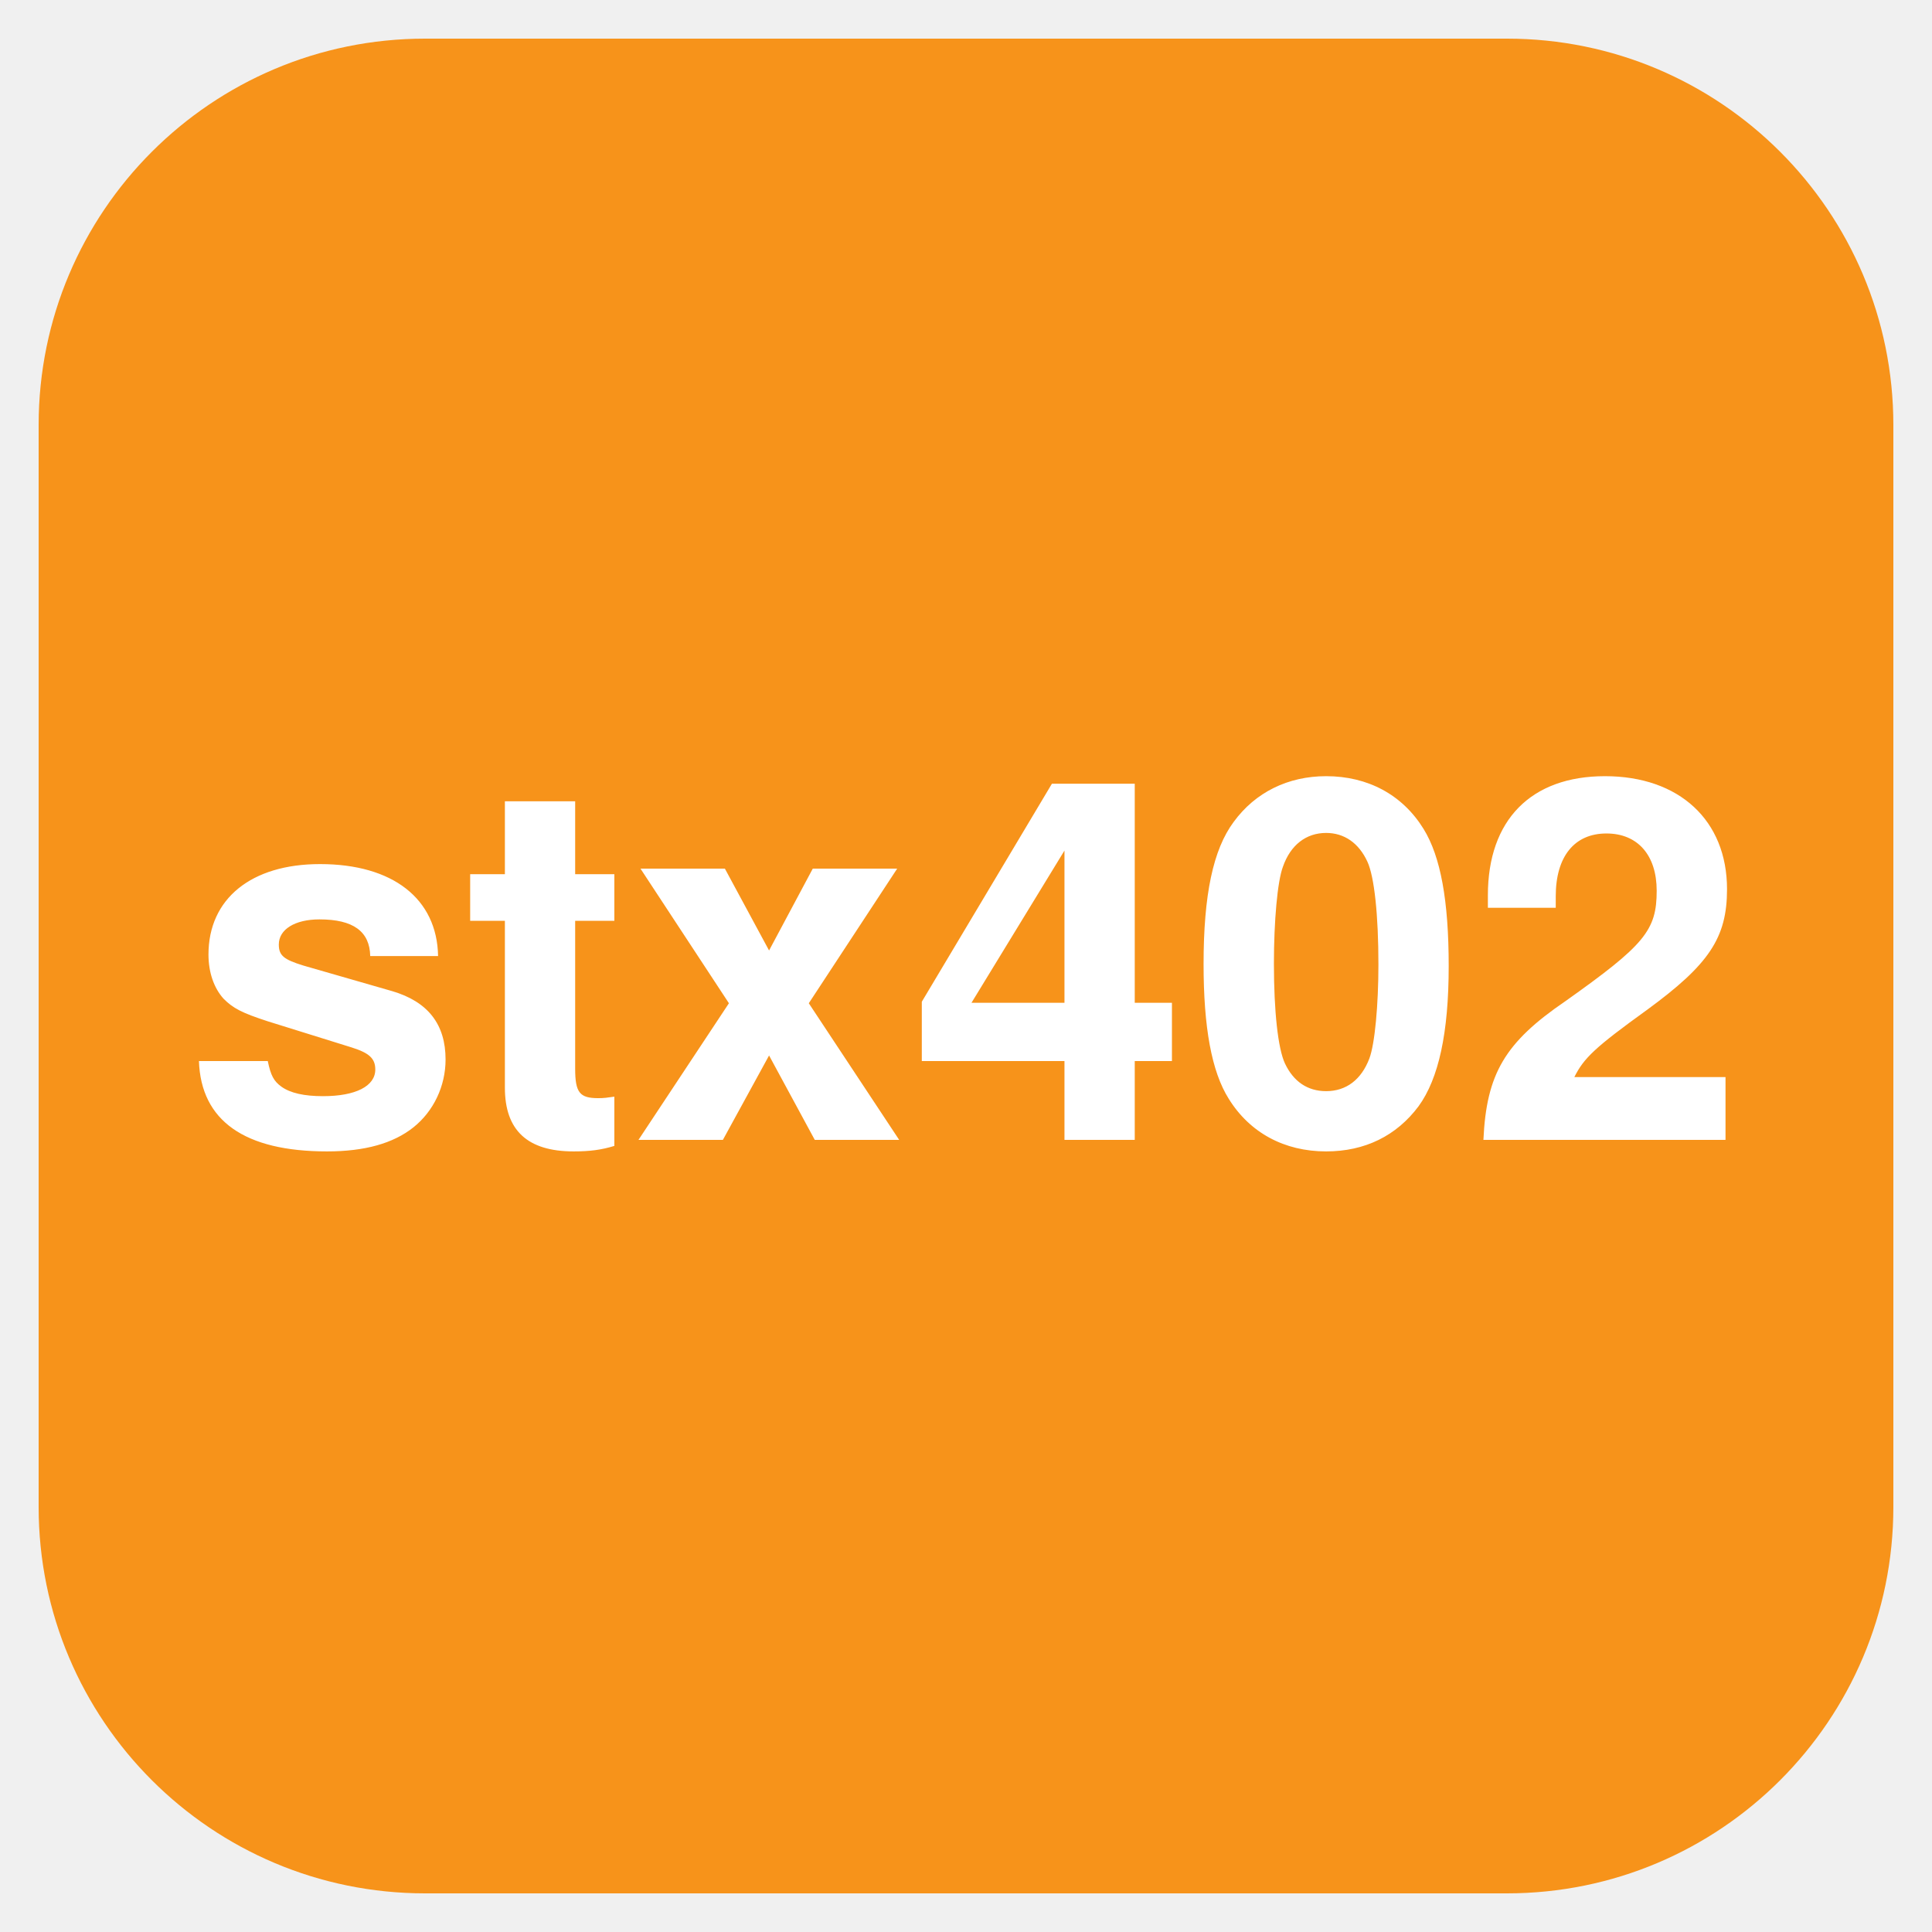
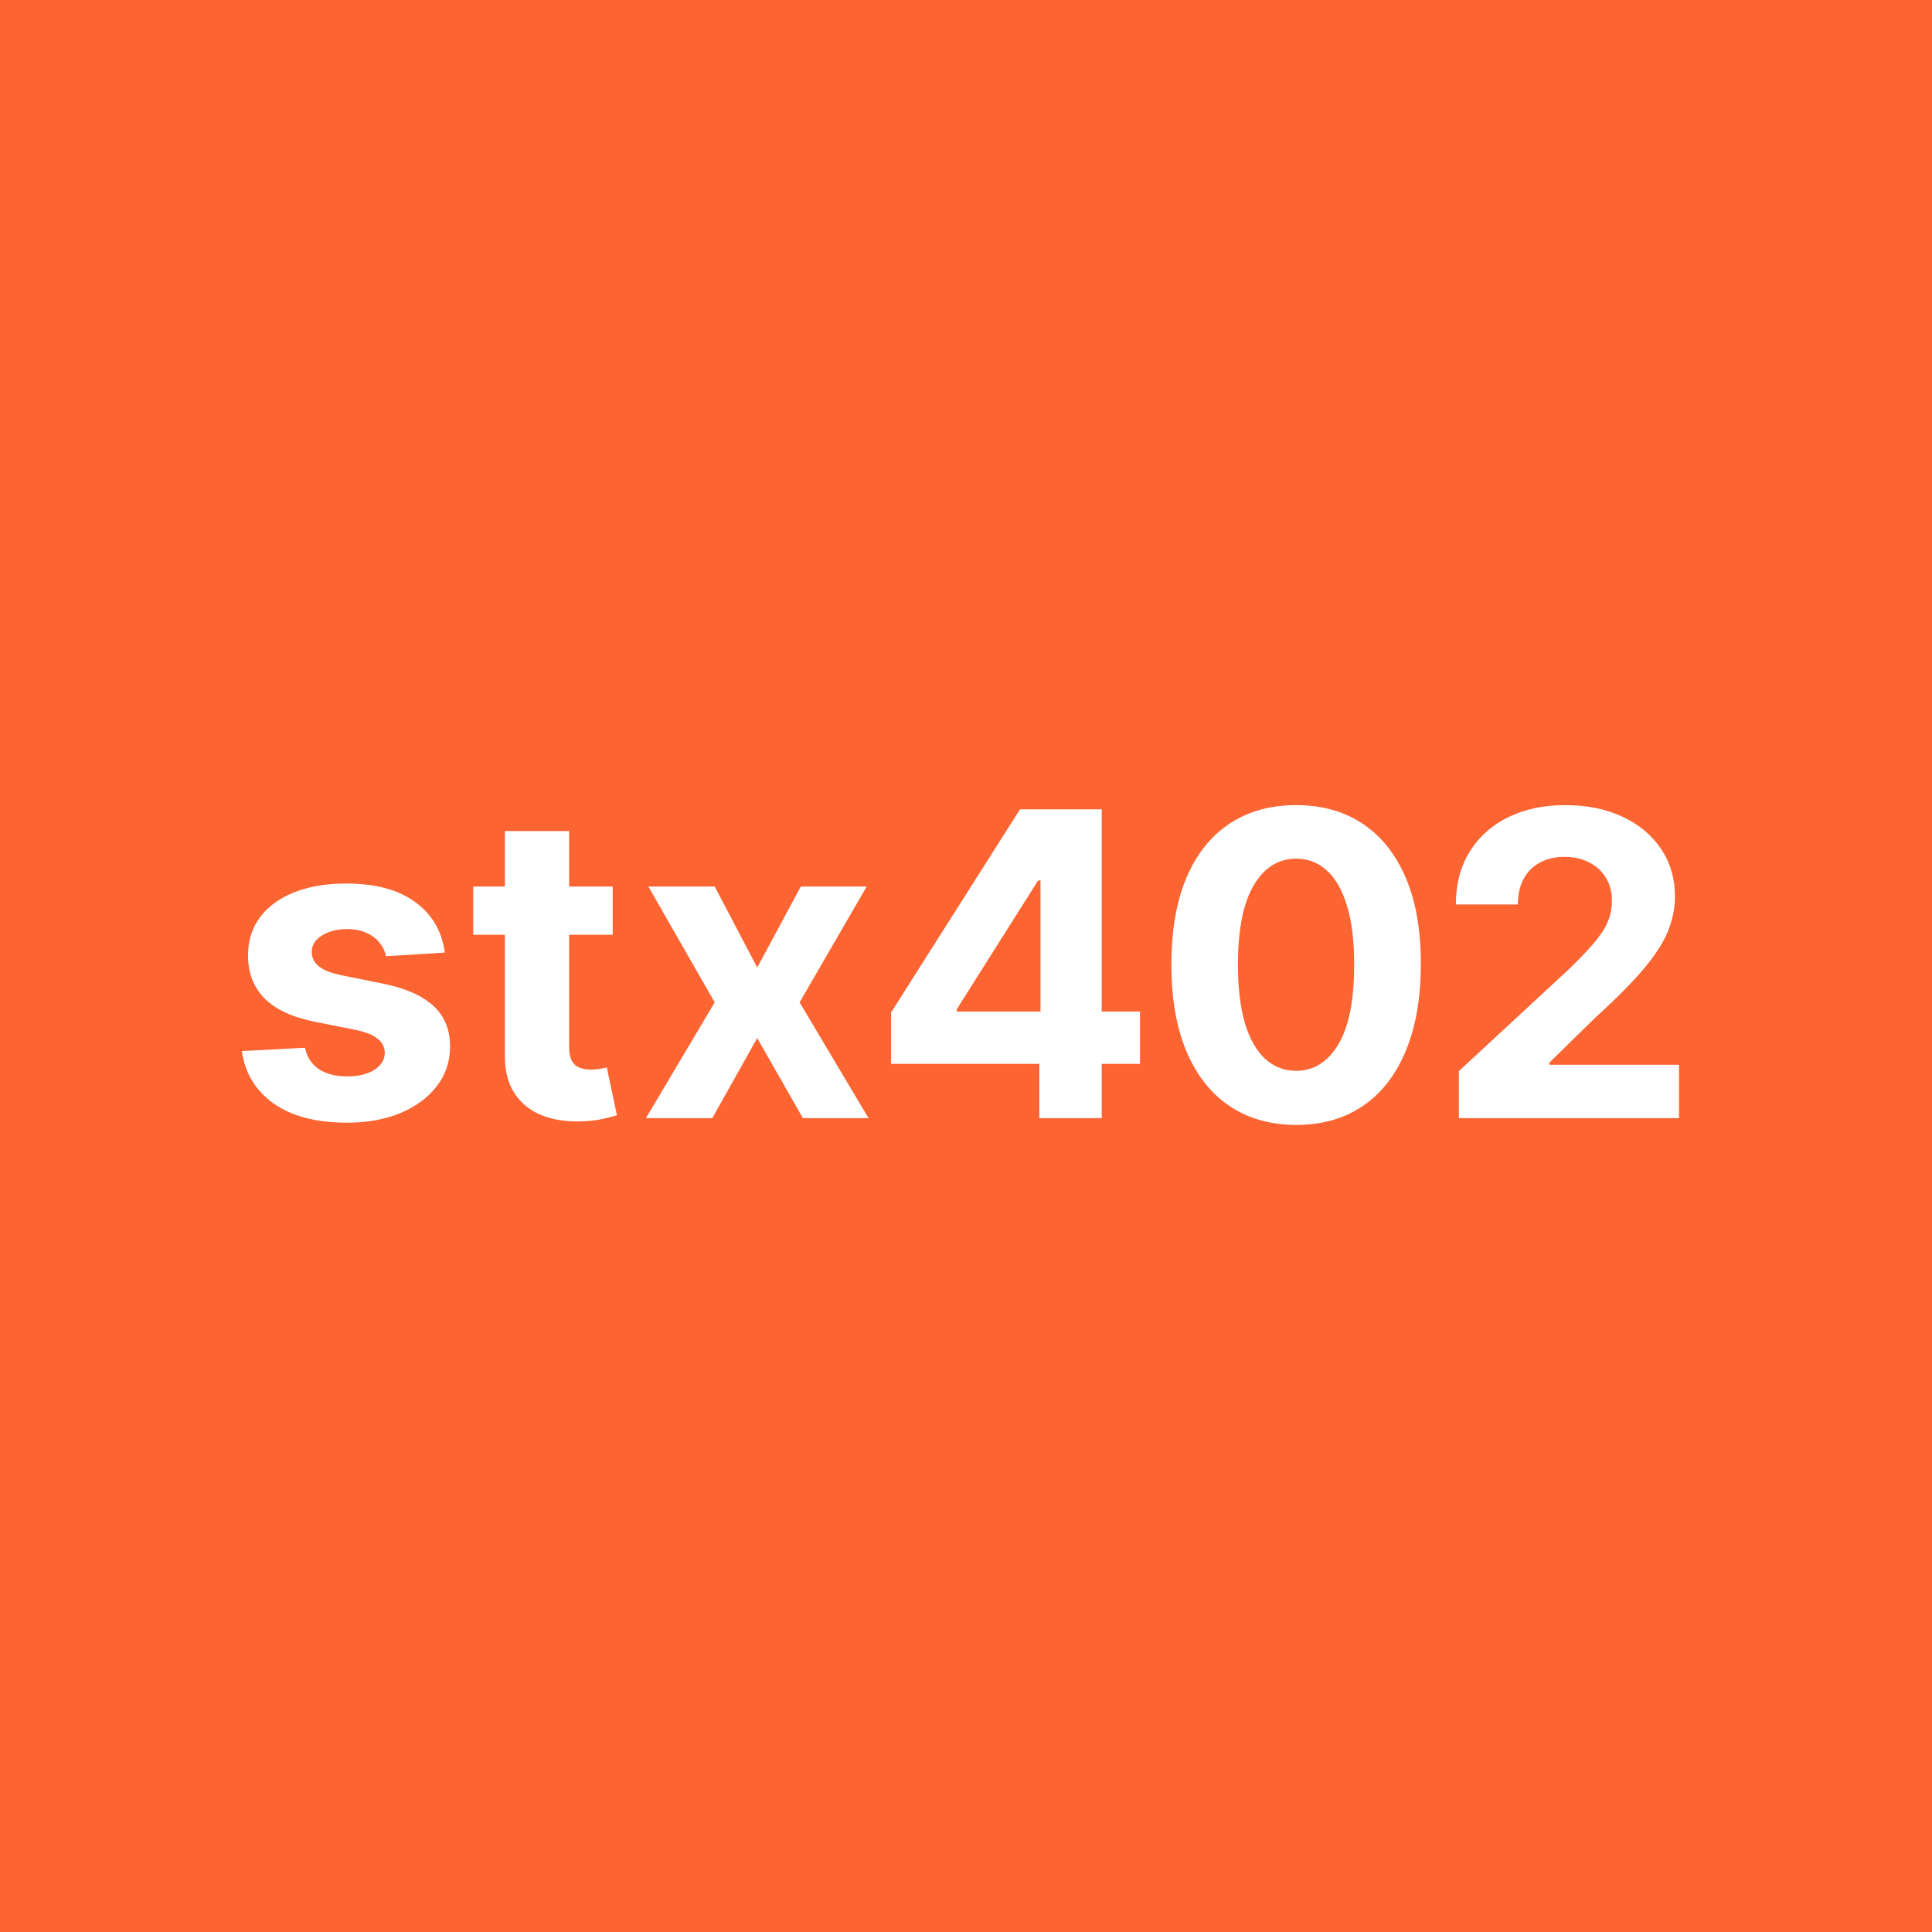
- <svg xmlns="http://www.w3.org/2000/svg" width="500" height="500" viewBox="0 0 500 500">
+ <svg xmlns="http://www.w3.org/2000/svg" width="273" height="273" viewBox="0 0 273 273" fill="none">
+   <rect width="273" height="273" fill="url(#paint0_linear_205_42)" />
+   <path d="M62.852 134.605L54.543 135.116C54.401 134.406 54.095 133.767 53.626 133.199C53.158 132.616 52.54 132.155 51.773 131.814C51.02 131.459 50.118 131.281 49.067 131.281C47.66 131.281 46.474 131.58 45.508 132.176C44.543 132.759 44.06 133.54 44.06 134.52C44.06 135.301 44.372 135.962 44.997 136.501C45.622 137.041 46.695 137.474 48.215 137.801L54.138 138.994C57.32 139.648 59.692 140.699 61.254 142.148C62.817 143.597 63.598 145.5 63.598 147.858C63.598 150.003 62.966 151.885 61.702 153.504C60.452 155.124 58.733 156.388 56.545 157.297C54.372 158.192 51.865 158.639 49.024 158.639C44.692 158.639 41.24 157.737 38.669 155.933C36.112 154.115 34.614 151.643 34.173 148.518L43.101 148.05C43.371 149.371 44.024 150.379 45.061 151.075C46.098 151.757 47.426 152.098 49.045 152.098C50.636 152.098 51.915 151.793 52.881 151.182C53.861 150.557 54.358 149.754 54.372 148.774C54.358 147.95 54.01 147.276 53.328 146.75C52.646 146.21 51.595 145.798 50.175 145.514L44.507 144.385C41.311 143.746 38.932 142.638 37.369 141.061C35.821 139.484 35.047 137.474 35.047 135.031C35.047 132.929 35.615 131.118 36.751 129.598C37.902 128.078 39.514 126.906 41.588 126.082C43.676 125.259 46.119 124.847 48.918 124.847C53.051 124.847 56.304 125.72 58.676 127.467C61.062 129.214 62.455 131.594 62.852 134.605ZM86.579 125.273V132.091H66.87V125.273H86.579ZM71.344 117.432H80.421V147.943C80.421 148.781 80.549 149.435 80.804 149.903C81.06 150.358 81.415 150.678 81.87 150.862C82.338 151.047 82.878 151.139 83.489 151.139C83.915 151.139 84.341 151.104 84.767 151.033C85.194 150.947 85.52 150.884 85.748 150.841L87.175 157.595C86.721 157.737 86.081 157.901 85.257 158.085C84.434 158.284 83.432 158.405 82.253 158.447C80.066 158.533 78.148 158.241 76.5 157.574C74.867 156.906 73.596 155.869 72.686 154.463C71.777 153.057 71.33 151.281 71.344 149.136V117.432ZM100.991 125.273L106.999 136.714L113.157 125.273H122.468L112.987 141.636L122.724 158H113.455L106.999 146.686L100.65 158H91.275L100.991 141.636L91.616 125.273H100.991ZM125.913 150.33V143.064L144.13 114.364H150.394V124.42H146.687L135.203 142.595V142.936H161.091V150.33H125.913ZM146.858 158V148.114L147.028 144.896V114.364H155.679V158H146.858ZM183.147 158.959C179.482 158.945 176.329 158.043 173.687 156.253C171.059 154.463 169.035 151.871 167.614 148.476C166.208 145.081 165.512 140.997 165.526 136.224C165.526 131.466 166.229 127.411 167.636 124.058C169.056 120.706 171.08 118.156 173.708 116.409C176.35 114.648 179.496 113.767 183.147 113.767C186.797 113.767 189.937 114.648 192.565 116.409C195.207 118.17 197.238 120.727 198.658 124.08C200.079 127.418 200.782 131.466 200.768 136.224C200.768 141.011 200.057 145.102 198.637 148.497C197.231 151.892 195.214 154.484 192.586 156.274C189.958 158.064 186.812 158.959 183.147 158.959ZM183.147 151.31C185.647 151.31 187.643 150.053 189.134 147.538C190.626 145.024 191.364 141.253 191.35 136.224C191.35 132.915 191.009 130.159 190.327 127.957C189.66 125.756 188.708 124.101 187.472 122.993C186.251 121.885 184.809 121.331 183.147 121.331C180.661 121.331 178.672 122.574 177.181 125.06C175.69 127.545 174.937 131.267 174.922 136.224C174.922 139.577 175.256 142.375 175.924 144.619C176.606 146.849 177.565 148.526 178.8 149.648C180.036 150.756 181.485 151.31 183.147 151.31ZM206.146 158V151.352L221.679 136.97C223 135.692 224.108 134.541 225.003 133.518C225.912 132.496 226.601 131.494 227.069 130.514C227.538 129.52 227.773 128.447 227.773 127.297C227.773 126.018 227.481 124.918 226.899 123.994C226.317 123.057 225.521 122.339 224.513 121.842C223.504 121.331 222.361 121.075 221.082 121.075C219.747 121.075 218.582 121.345 217.588 121.885C216.594 122.425 215.827 123.199 215.287 124.207C214.747 125.216 214.477 126.416 214.477 127.808H205.72C205.72 124.953 206.366 122.474 207.659 120.372C208.952 118.27 210.763 116.643 213.092 115.493C215.422 114.342 218.106 113.767 221.146 113.767C224.271 113.767 226.991 114.321 229.307 115.429C231.636 116.523 233.447 118.043 234.74 119.989C236.032 121.935 236.679 124.165 236.679 126.679C236.679 128.327 236.352 129.953 235.699 131.558C235.059 133.163 233.916 134.946 232.268 136.906C230.621 138.852 228.298 141.189 225.301 143.916L218.93 150.159V150.457H237.254V158H206.146Z" fill="white" />
  <defs>
-     <linearGradient id="gradient" x1="0%" y1="0%" x2="100%" y2="100%">
-       <stop offset="0%" stop-color="#F7931A" />
-       <stop offset="100%" stop-color="#FF4F03" />
+     <linearGradient id="paint0_linear_205_42" x1="273" y1="273" x2="9" y2="8" gradientUnits="userSpaceOnUse">
+       <stop offset="1" stop-color="#FC6432" />
    </linearGradient>
  </defs>
-   <rect x="10" y="10" width="480" height="480" rx="100" ry="100" fill="#F7931A" />
-   <text x="250" y="295" font-family="Verdana, Helvetica, sans-serif" font-size="130" font-weight="bold" fill="#FFFFFF" text-anchor="middle">
-     stx402
-   </text>
</svg>
